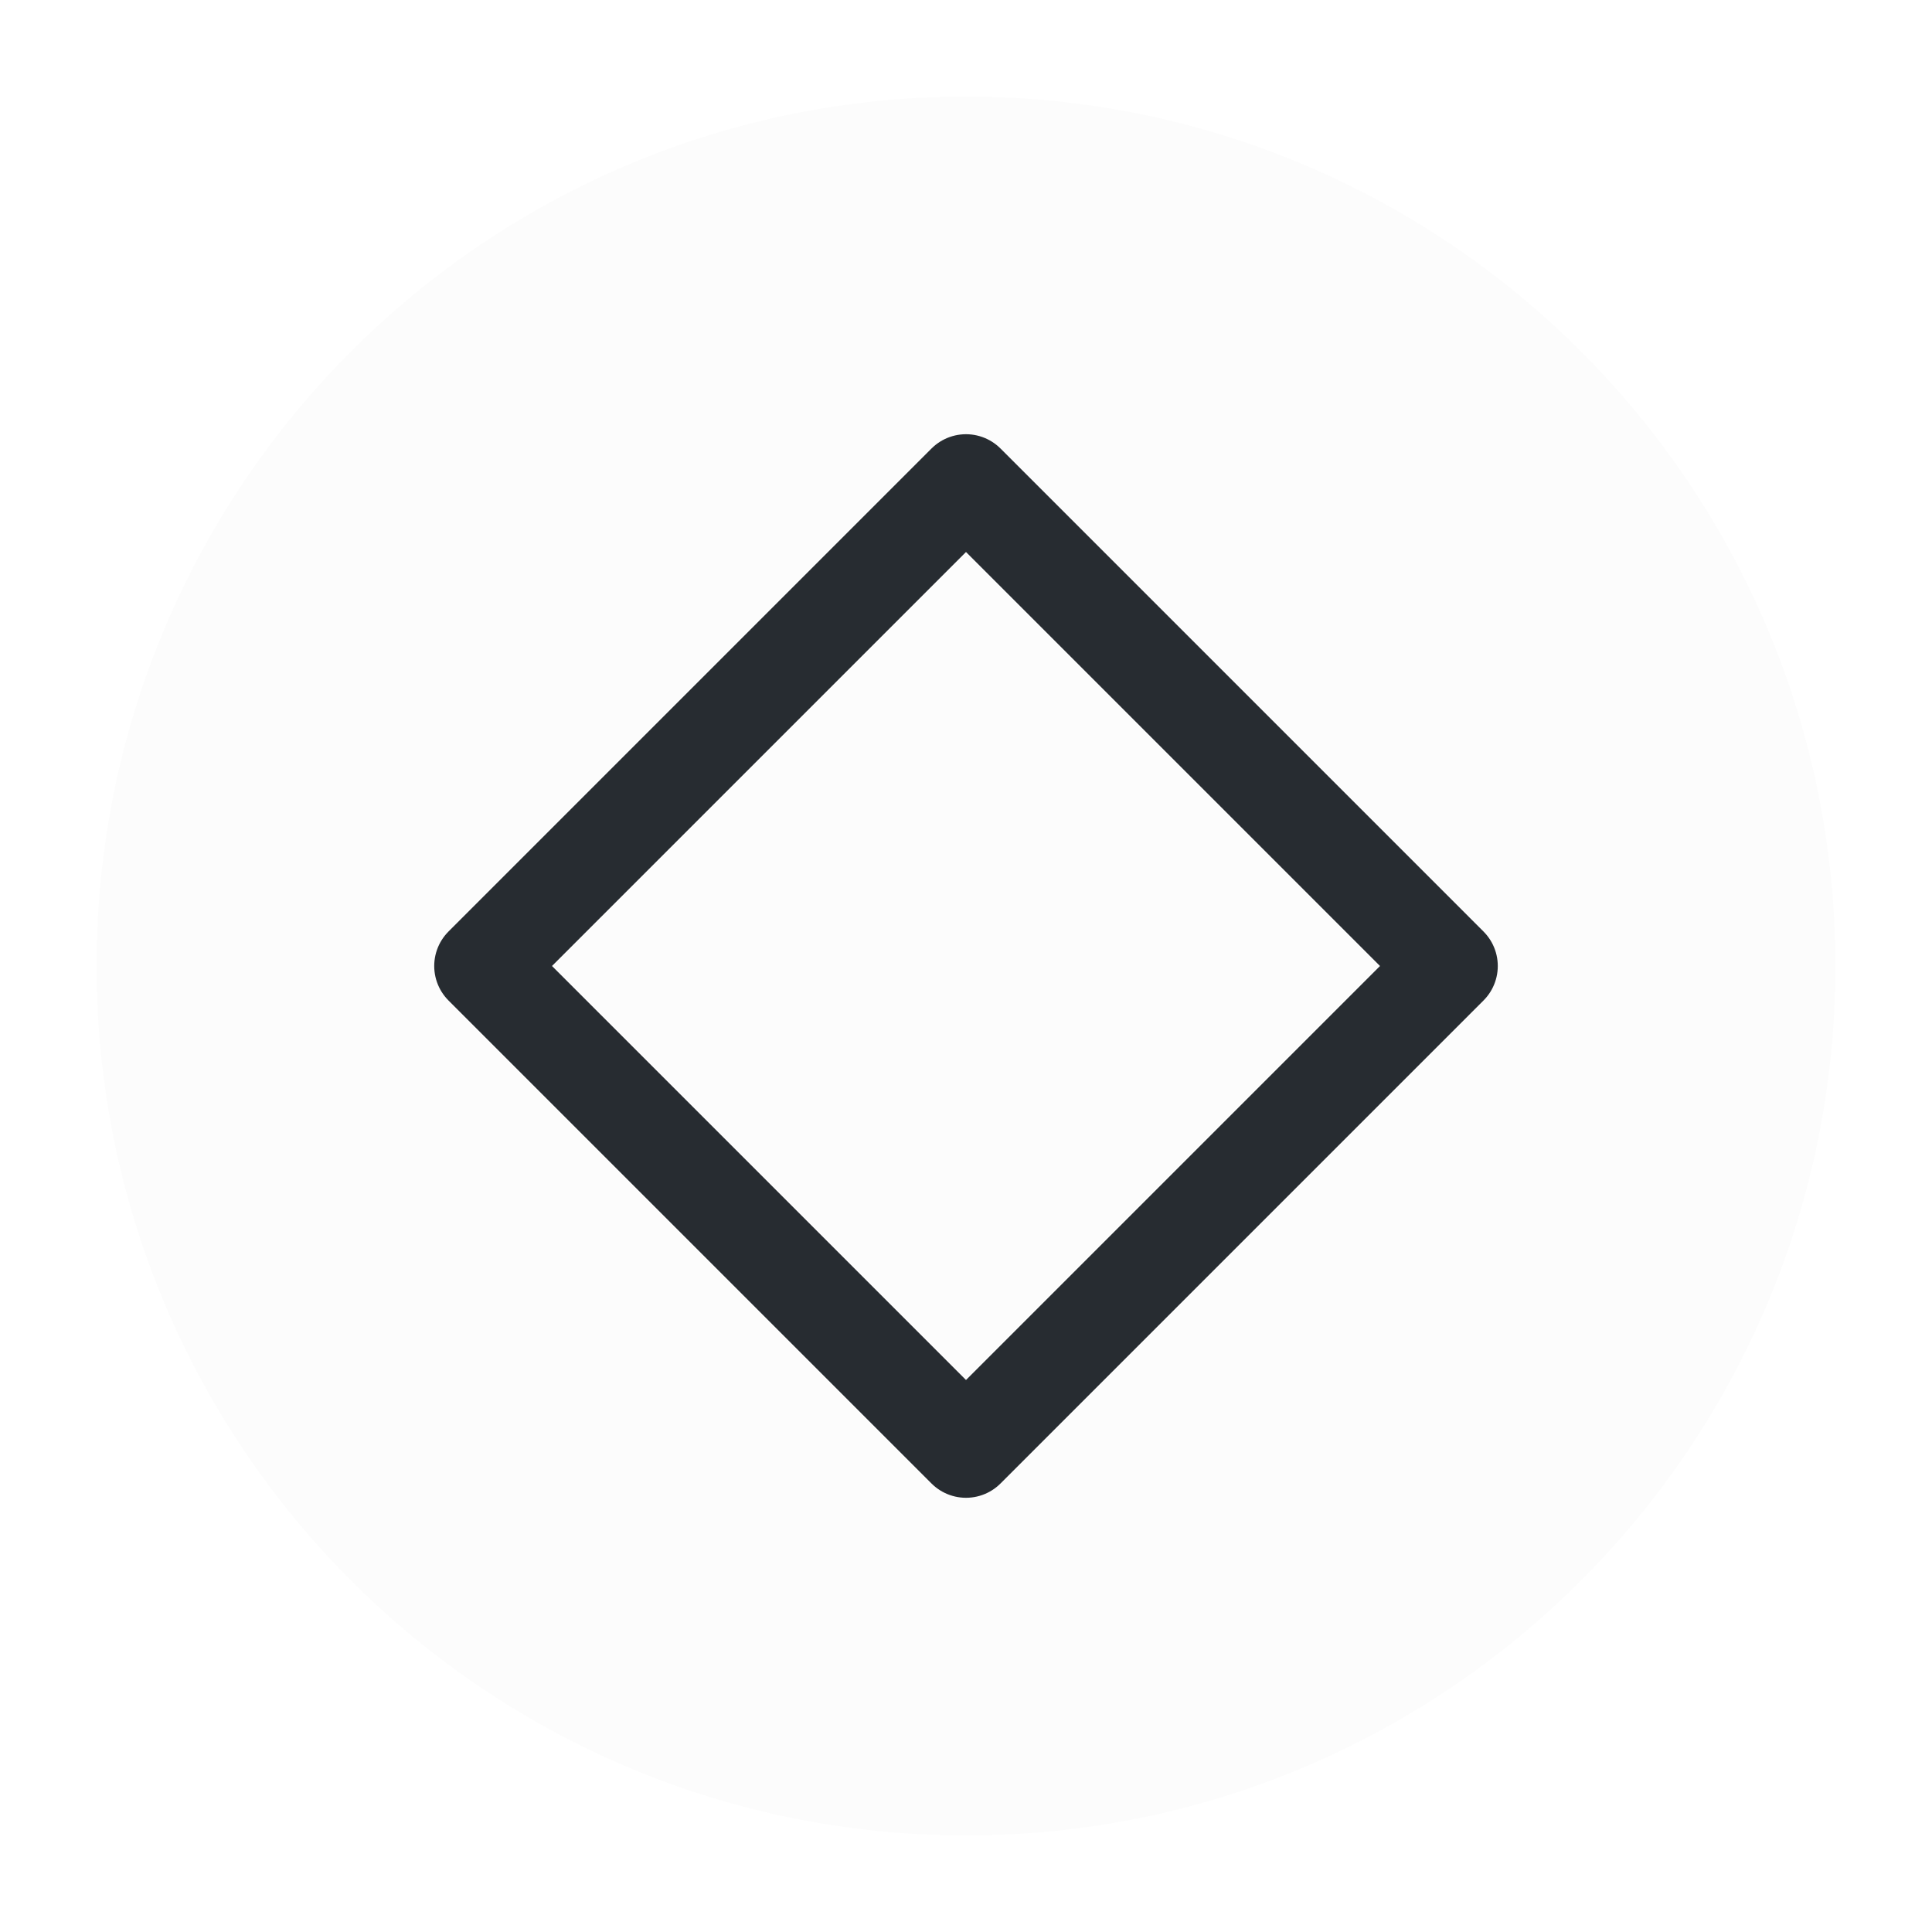
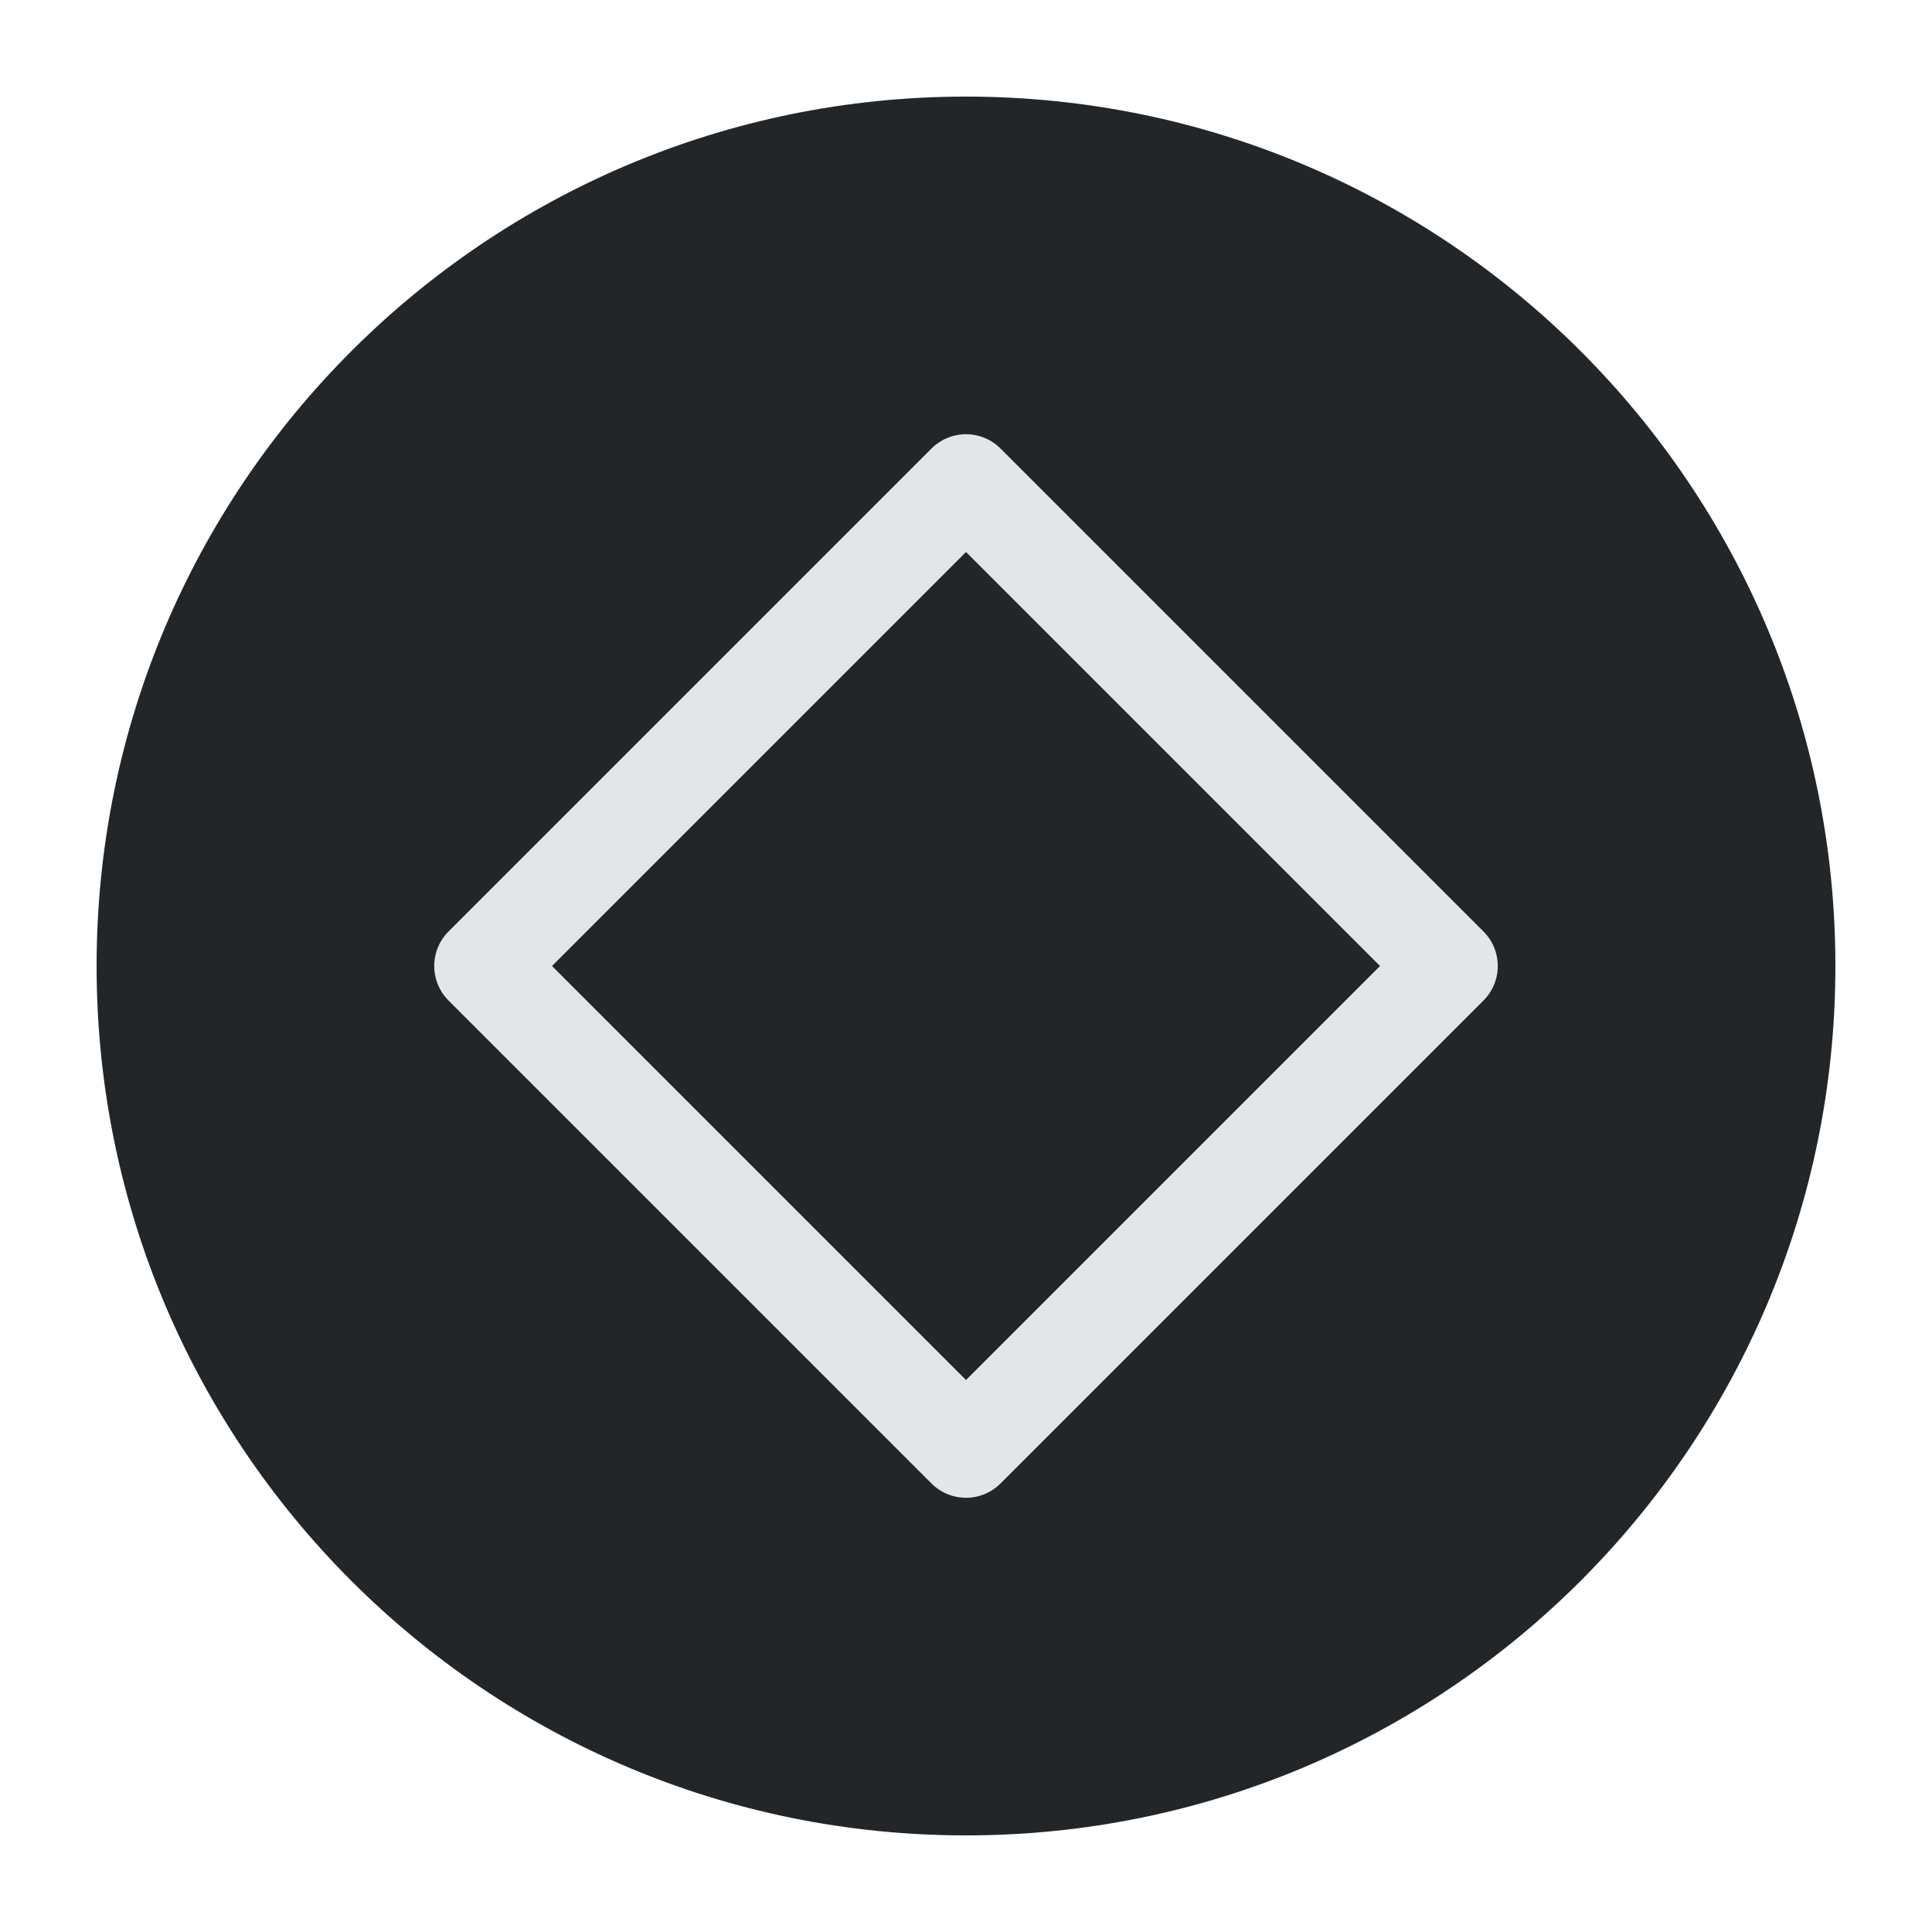
<svg xmlns="http://www.w3.org/2000/svg" viewBox="0 0 50 50" version="1.2" baseProfile="tiny">
  <defs>
</defs>
  <g fill="none" stroke="black" stroke-width="1" fill-rule="evenodd" stroke-linecap="square" stroke-linejoin="bevel">
-     <g fill="#fcfcfc" fill-opacity="1" stroke="none" transform="matrix(2.5,0,0,2.5,2.5,2.5)" font-family="Noto Sans" font-size="10" font-weight="400" font-style="normal">
+     <g fill="none" stroke="#000000" stroke-opacity="1" stroke-width="1" stroke-linecap="square" stroke-linejoin="bevel" transform="matrix(1,0,0,1,0,0)" font-family="Cantarell" font-size="10" font-weight="400" font-style="normal">
+ </g>
+     <g fill="#232629" fill-opacity="1" stroke="none" transform="matrix(2.5,0,0,2.5,2.5,2.5)" font-family="Cantarell" font-size="10" font-weight="400" font-style="normal">
      <circle cx="9" cy="9" r="9" />
    </g>
-     <g fill="none" stroke="#272c31" stroke-opacity="1" stroke-width="1.01" stroke-linecap="round" stroke-linejoin="round" transform="matrix(2.5,0,0,2.5,2.5,2.5)" font-family="Noto Sans" font-size="10" font-weight="400" font-style="normal">
-       <path vector-effect="none" fill-rule="evenodd" d="M4,9 L9,4 L14,9 L9,14 L4,9" />
+     <g fill="none" stroke="#e3e5e7" stroke-opacity="1" stroke-width="1.01" stroke-linecap="round" stroke-linejoin="round" transform="matrix(2.5,0,0,2.5,2.5,2.5)" font-family="Cantarell" font-size="10" font-weight="400" font-style="normal">
+       <polygon fill-rule="evenodd" vector-effect="none" points="4,9 9,4 14,9 9,14 " />
    </g>
-     <g fill="none" stroke="#000000" stroke-opacity="1" stroke-width="1" stroke-linecap="square" stroke-linejoin="bevel" transform="matrix(1,0,0,1,0,0)" font-family="Noto Sans" font-size="10" font-weight="400" font-style="normal">
+     <g fill="none" stroke="#000000" stroke-opacity="1" stroke-width="1" stroke-linecap="square" stroke-linejoin="bevel" transform="matrix(1,0,0,1,0,0)" font-family="Cantarell" font-size="10" font-weight="400" font-style="normal">
</g>
  </g>
</svg>
